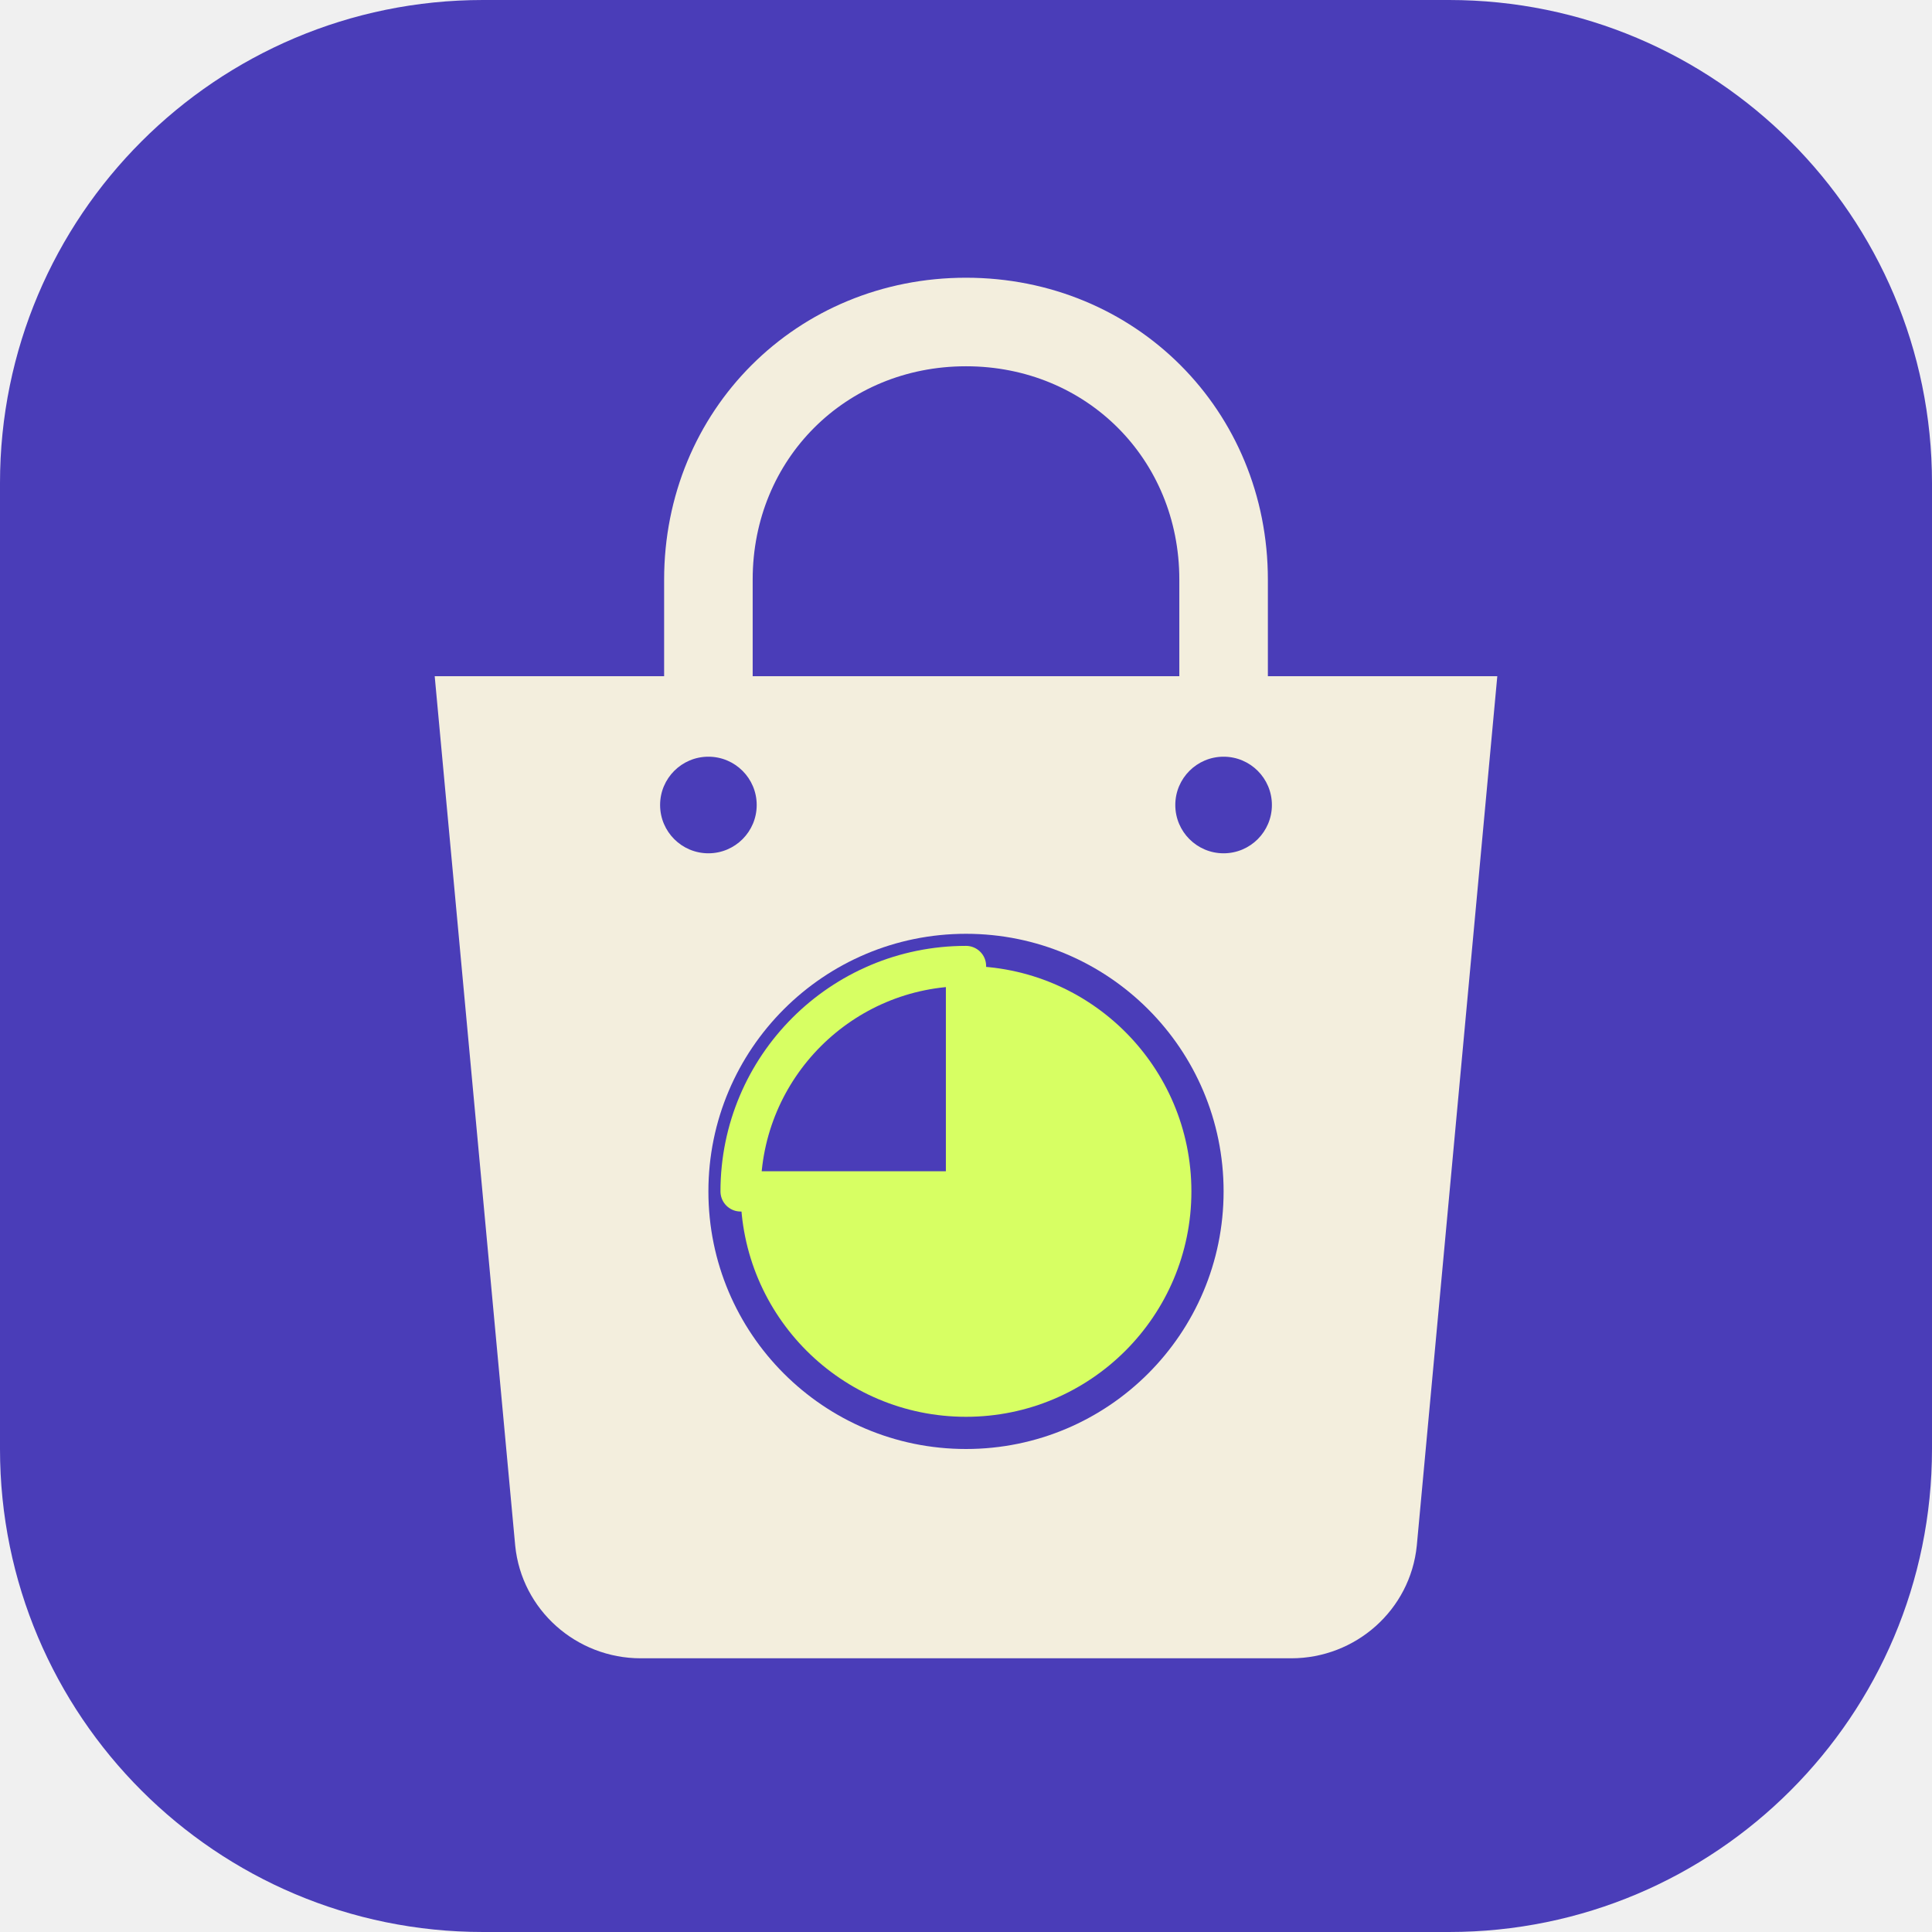
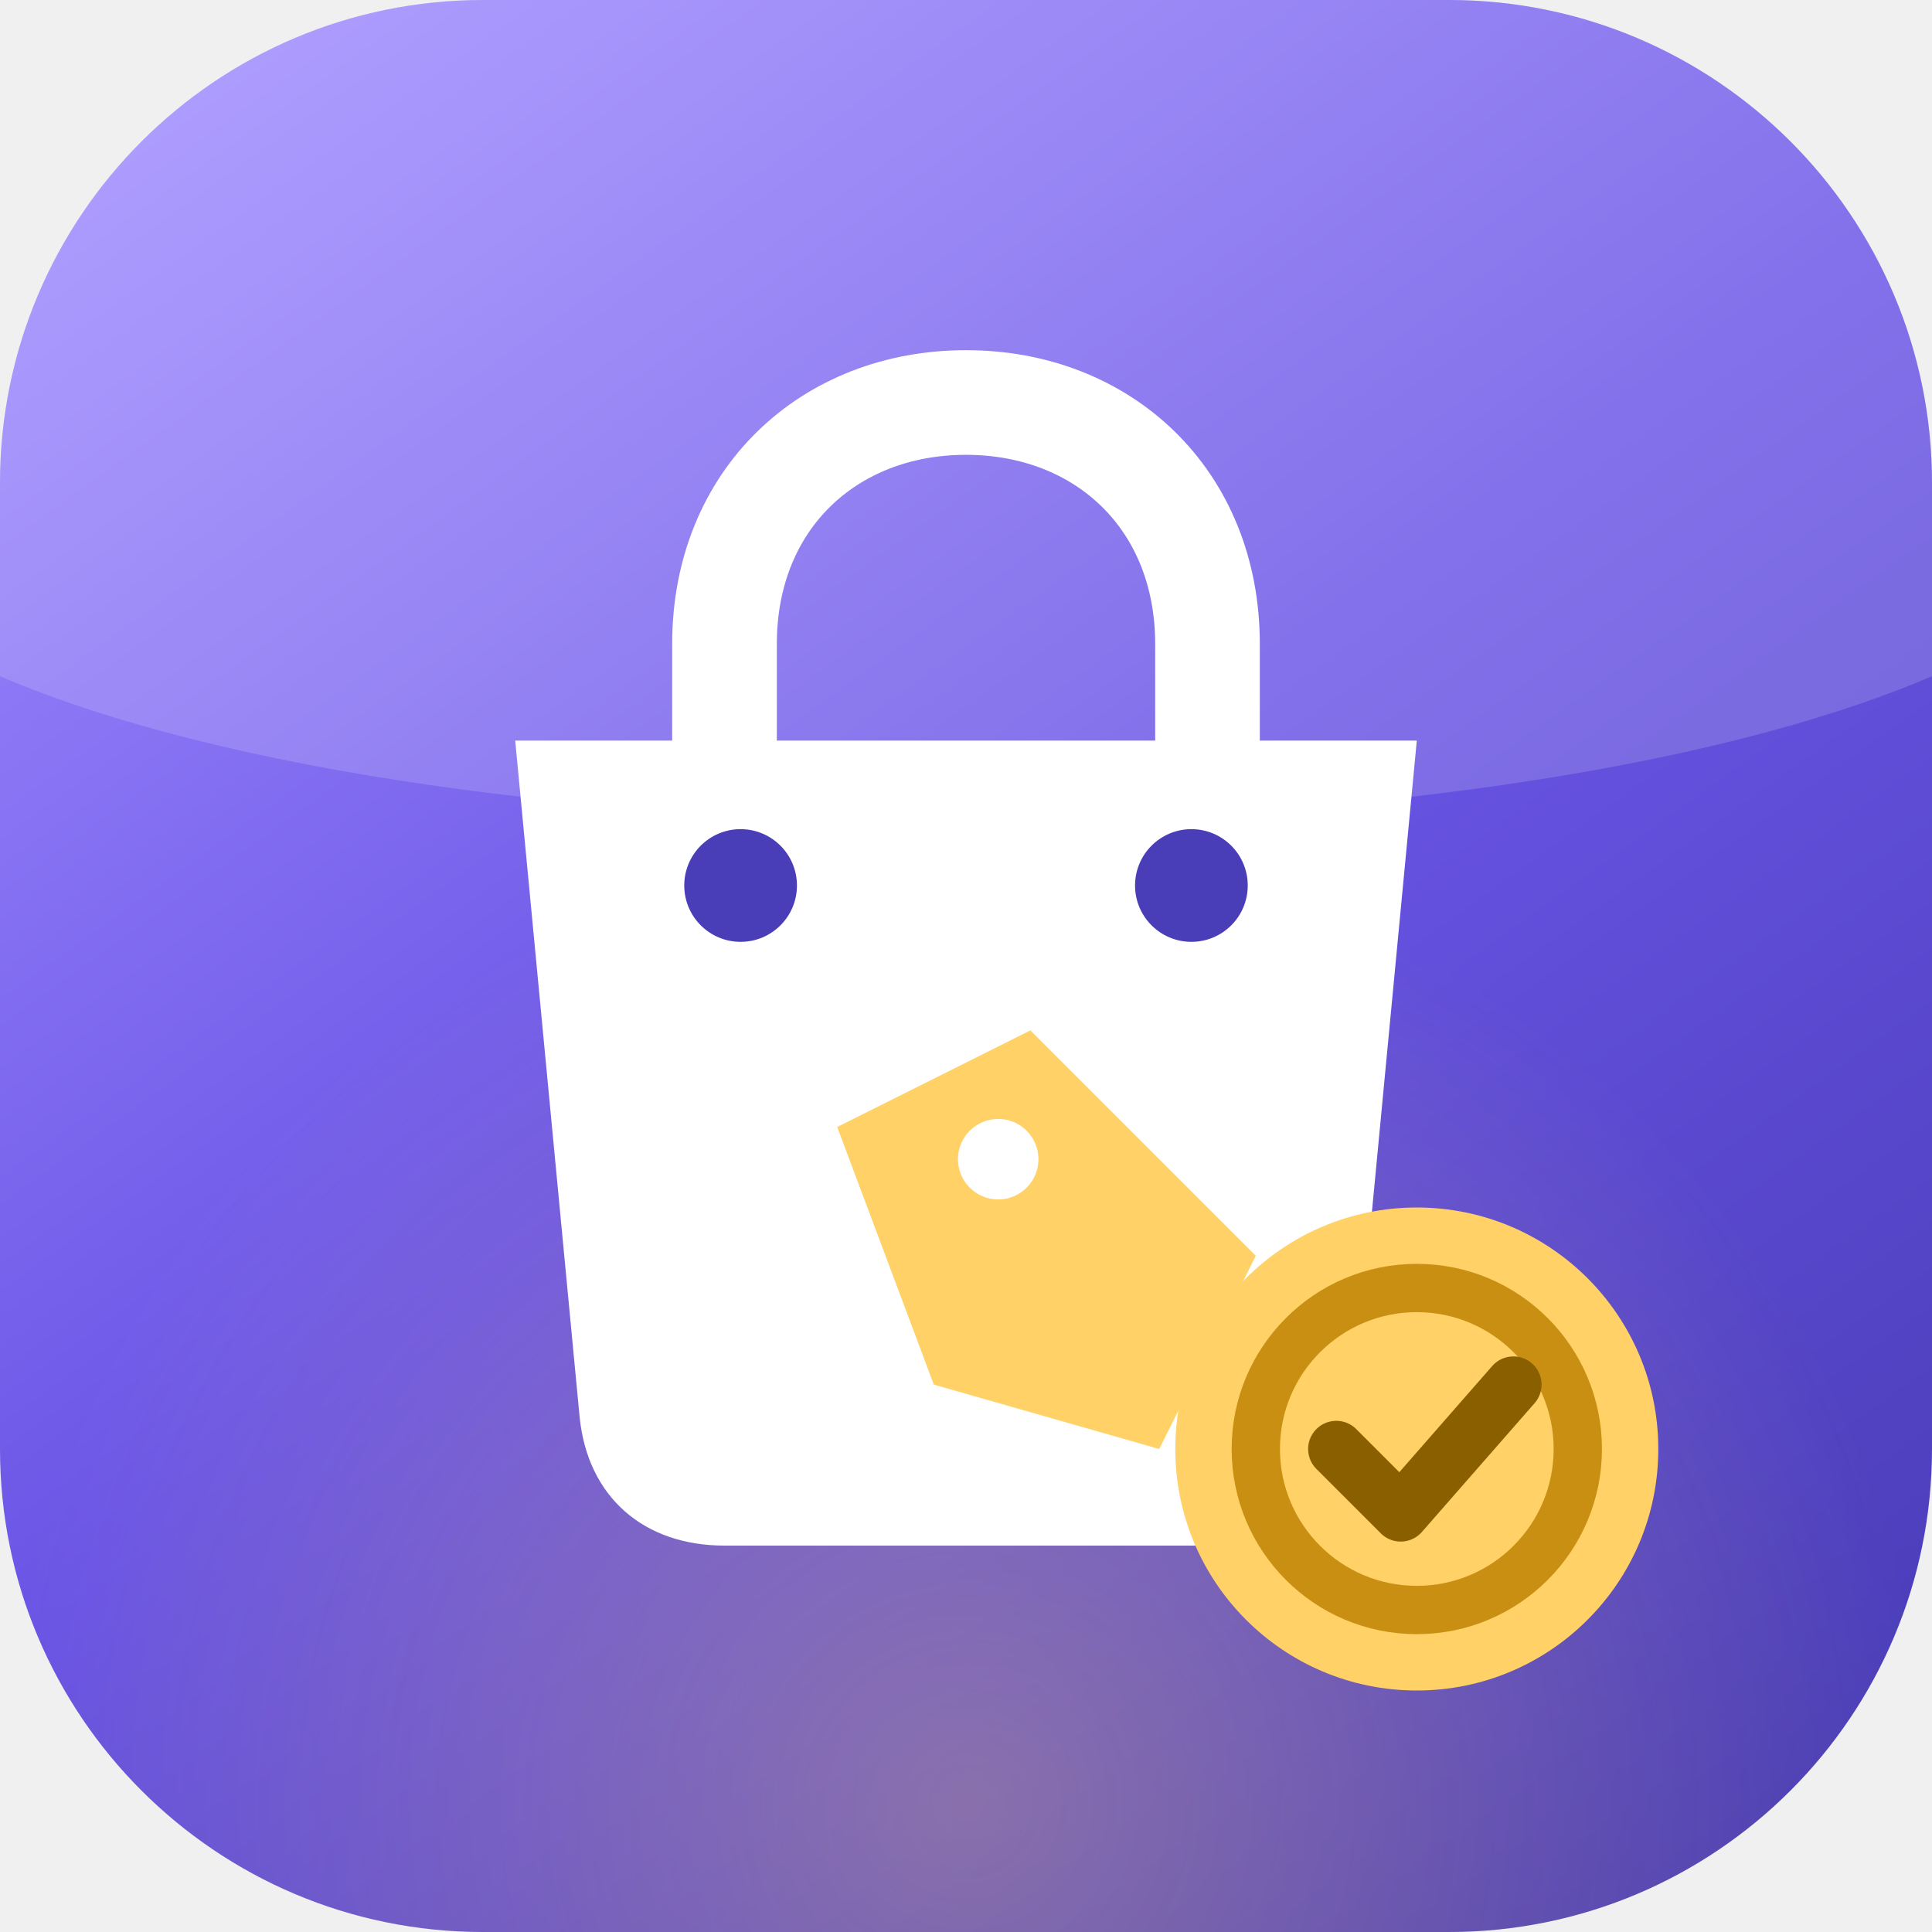
<svg xmlns="http://www.w3.org/2000/svg" width="120" height="120" viewBox="0 0 120 120" role="img" aria-labelledby="pay-title pay-desc">
-   <rect width="120" height="120" rx="30" fill="#4A3DB8" />
-   <path d="M44 42v-6c0-9 7-16 16-16s16 7 16 16v6" fill="none" stroke="#F3EEDD" stroke-width="5.5" stroke-linecap="round" />
-   <path d="M27 42h66l-5 54c-.4 4-3.8 7-7.8 7H39.8c-4 0-7.4-3-7.8-7z" fill="#F3EEDD" />
-   <circle cx="44" cy="50" r="3" fill="#4A3DB8" />
-   <circle cx="76" cy="50" r="3" fill="#4A3DB8" />
-   <circle cx="60" cy="74" r="16" fill="#4A3DB8" />
-   <path d="M60 60a14 14 0 0 1 14 14H60zM74 74a14 14 0 0 1-14 14V74zM60 88a14 14 0 0 1-14-14h14z" fill="#D7FF63" />
-   <path d="M46 74a14 14 0 0 1 14-14v14z" fill="none" stroke="#D7FF63" stroke-width="2.5" stroke-linejoin="round" />
+   <defs>
+     <linearGradient id="pay-bg" x1="14" y1="0" x2="100" y2="120" gradientUnits="userSpaceOnUse">
+       <stop offset="0" stop-color="#A08CFF" />
+       <stop offset="0.5" stop-color="#6A55E6" />
+       <stop offset="1" stop-color="#4A3DB8" />
+     </linearGradient>
+     <radialGradient id="pay-glow" cx="60" cy="112" r="60" gradientUnits="userSpaceOnUse">
+       <stop offset="0" stop-color="#FFD166" stop-opacity="0.3" />
+       <stop offset="1" stop-color="#FFD166" stop-opacity="0" />
+     </radialGradient>
+   </defs>
+   <rect x="0" y="0" width="120" height="120" rx="30" fill="url(#pay-bg)" />
+   <rect x="0" y="0" width="120" height="120" rx="30" fill="url(#pay-glow)" />
+   <path d="M0 30C0 13.400 13.400 0 30 0h60c16.600 0 30 13.400 30 30v12C92 54 28 54 0 42z" fill="#FFFFFF" fill-opacity="0.16" />
+   <path d="M45 46v-6c0-9 6.500-15 15-15s15 6 15 15v6" stroke="#FFFFFF" stroke-width="6.500" stroke-linecap="round" stroke-linejoin="round" fill="none" />
+   <path d="M32 46h56l-4 42c-.5 5-4 8-9 8H45c-5 0-8.500-3-9-8z" fill="#FFFFFF" />
+   <circle cx="46" cy="55" r="3.500" fill="#4A3DB8" />
+   <circle cx="74" cy="55" r="3.500" fill="#4A3DB8" />
+   <path d="M52 70l12-6 14 14-6 12-14-4z" fill="#FFD166" />
+   <circle cx="62" cy="72" r="2.500" fill="#FFFFFF" />
+   <circle cx="88" cy="90" r="15" fill="#FFD166" />
+   <circle cx="88" cy="90" r="10" stroke="#C98F12" stroke-width="3" fill="none" />
+   <path d="M83 90l4 4 7-8" stroke="#8A5F00" stroke-width="3.500" stroke-linecap="round" stroke-linejoin="round" fill="none" />
</svg>
